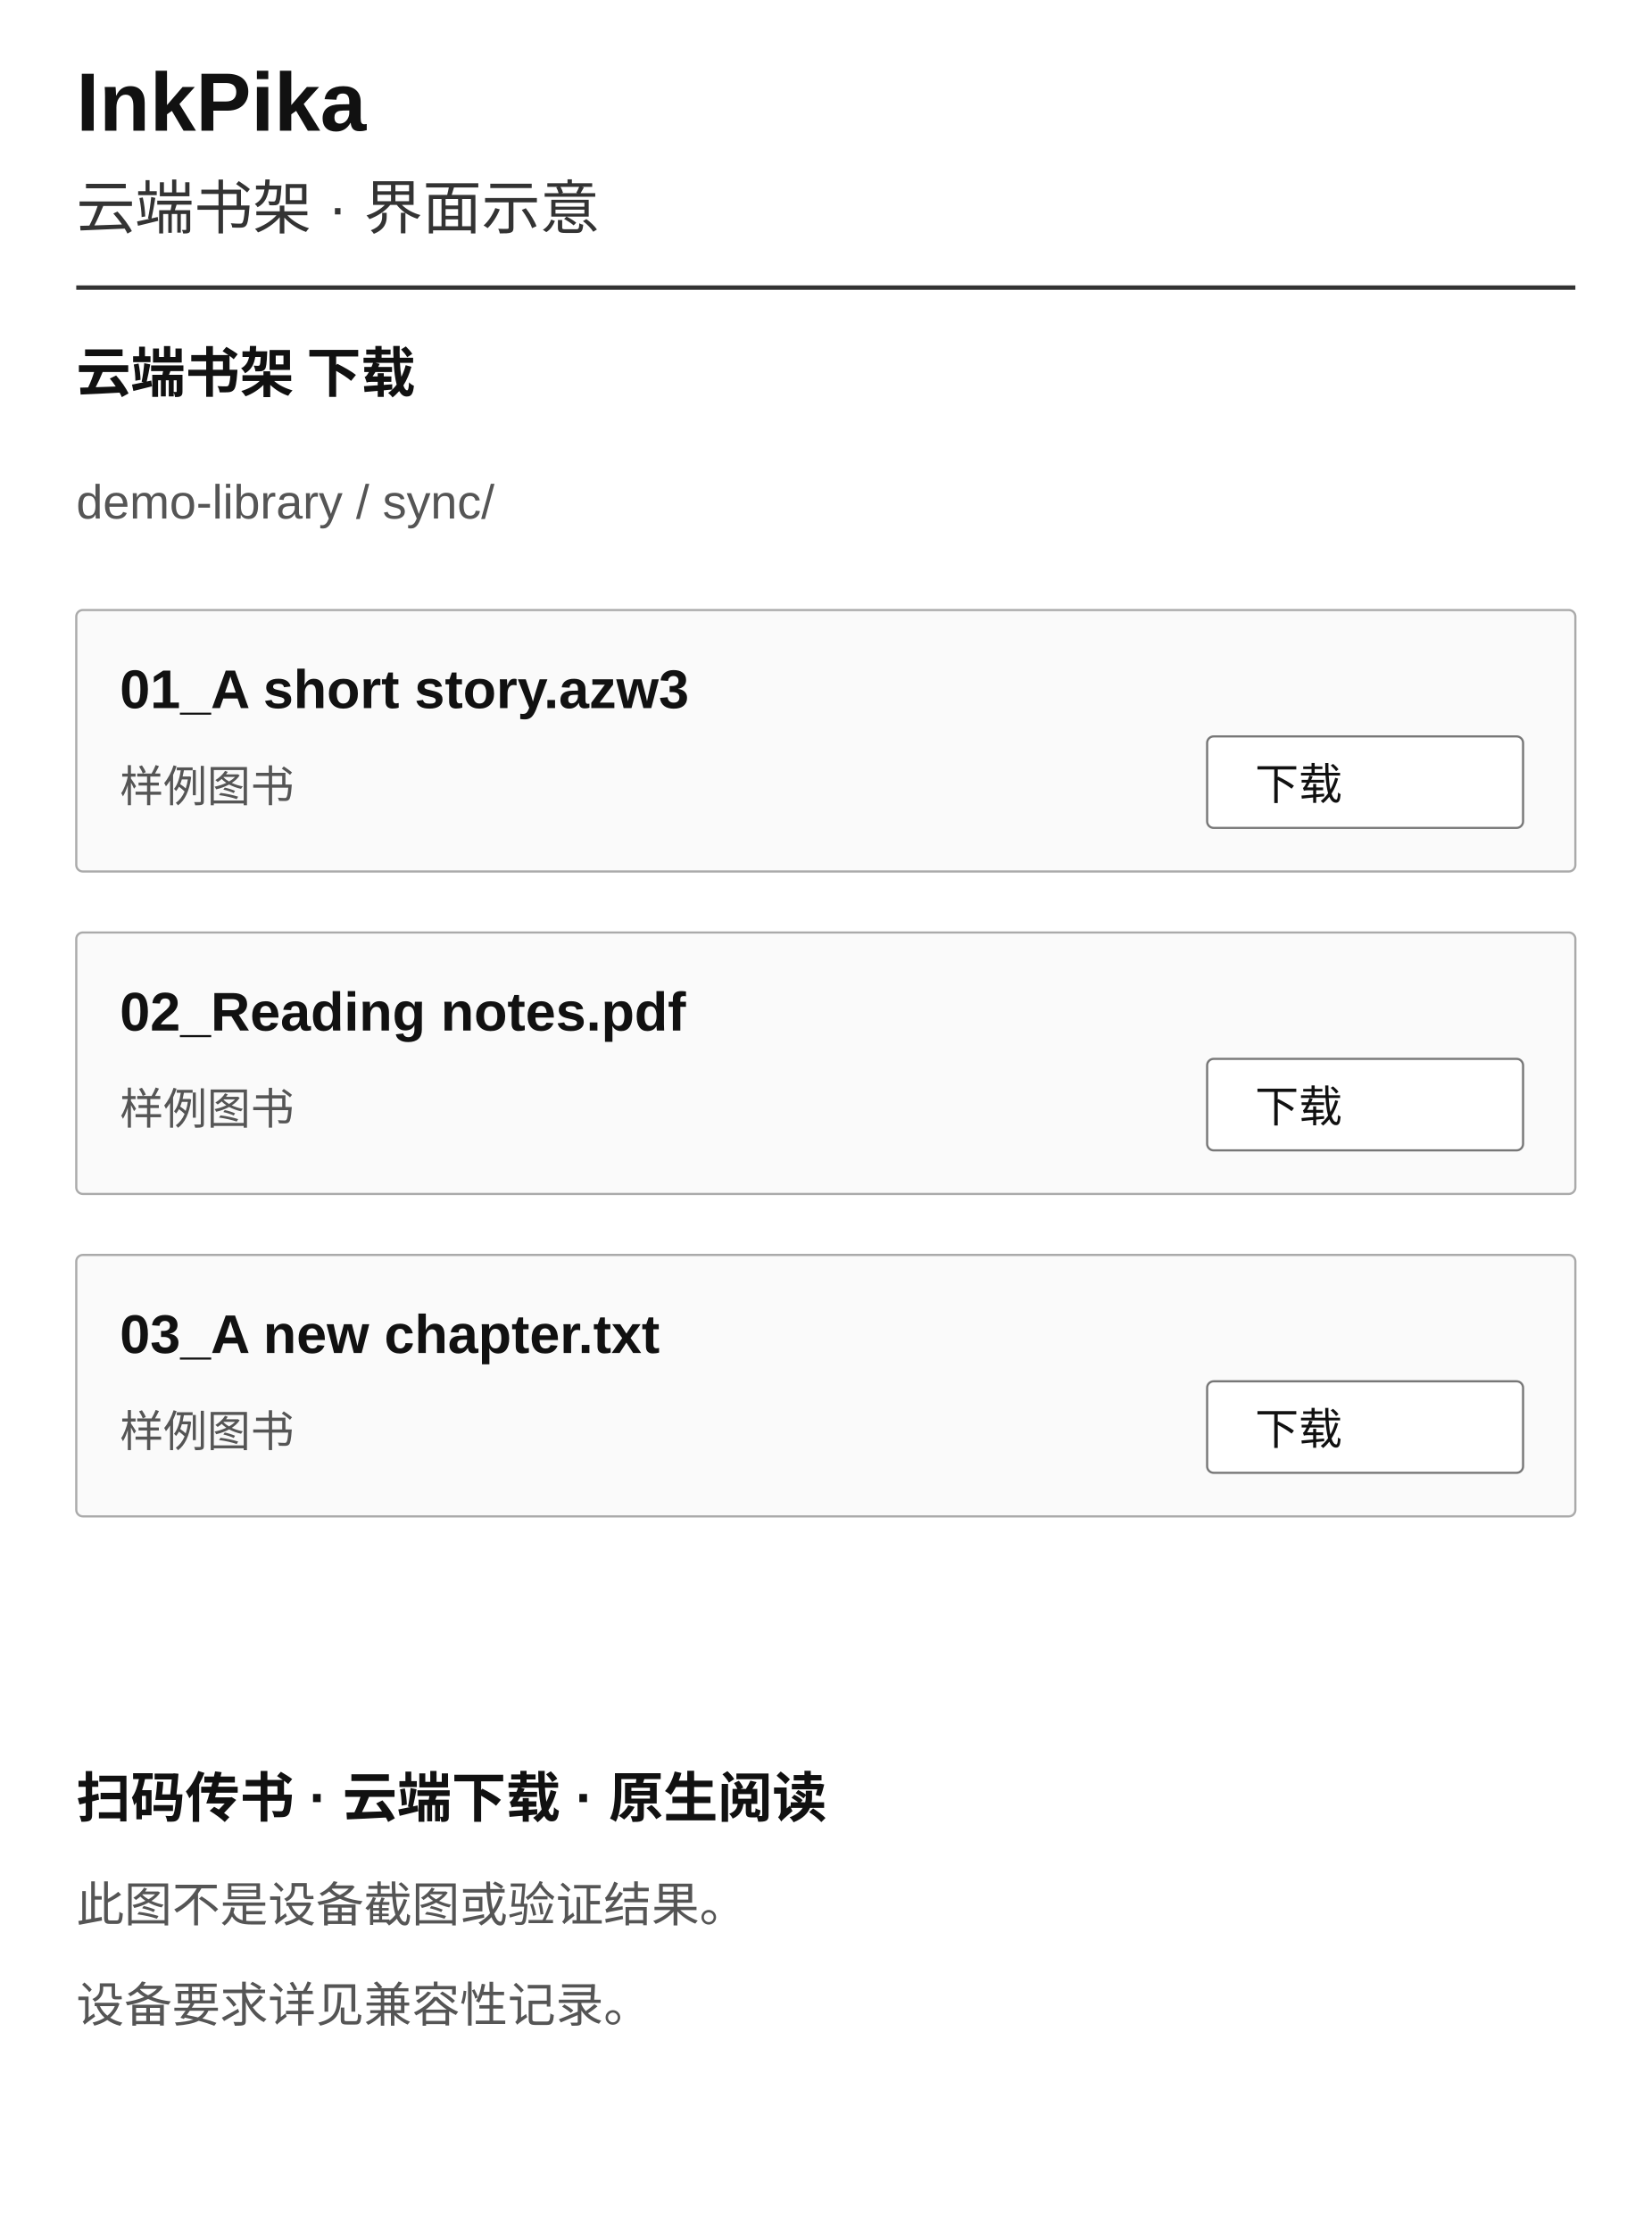
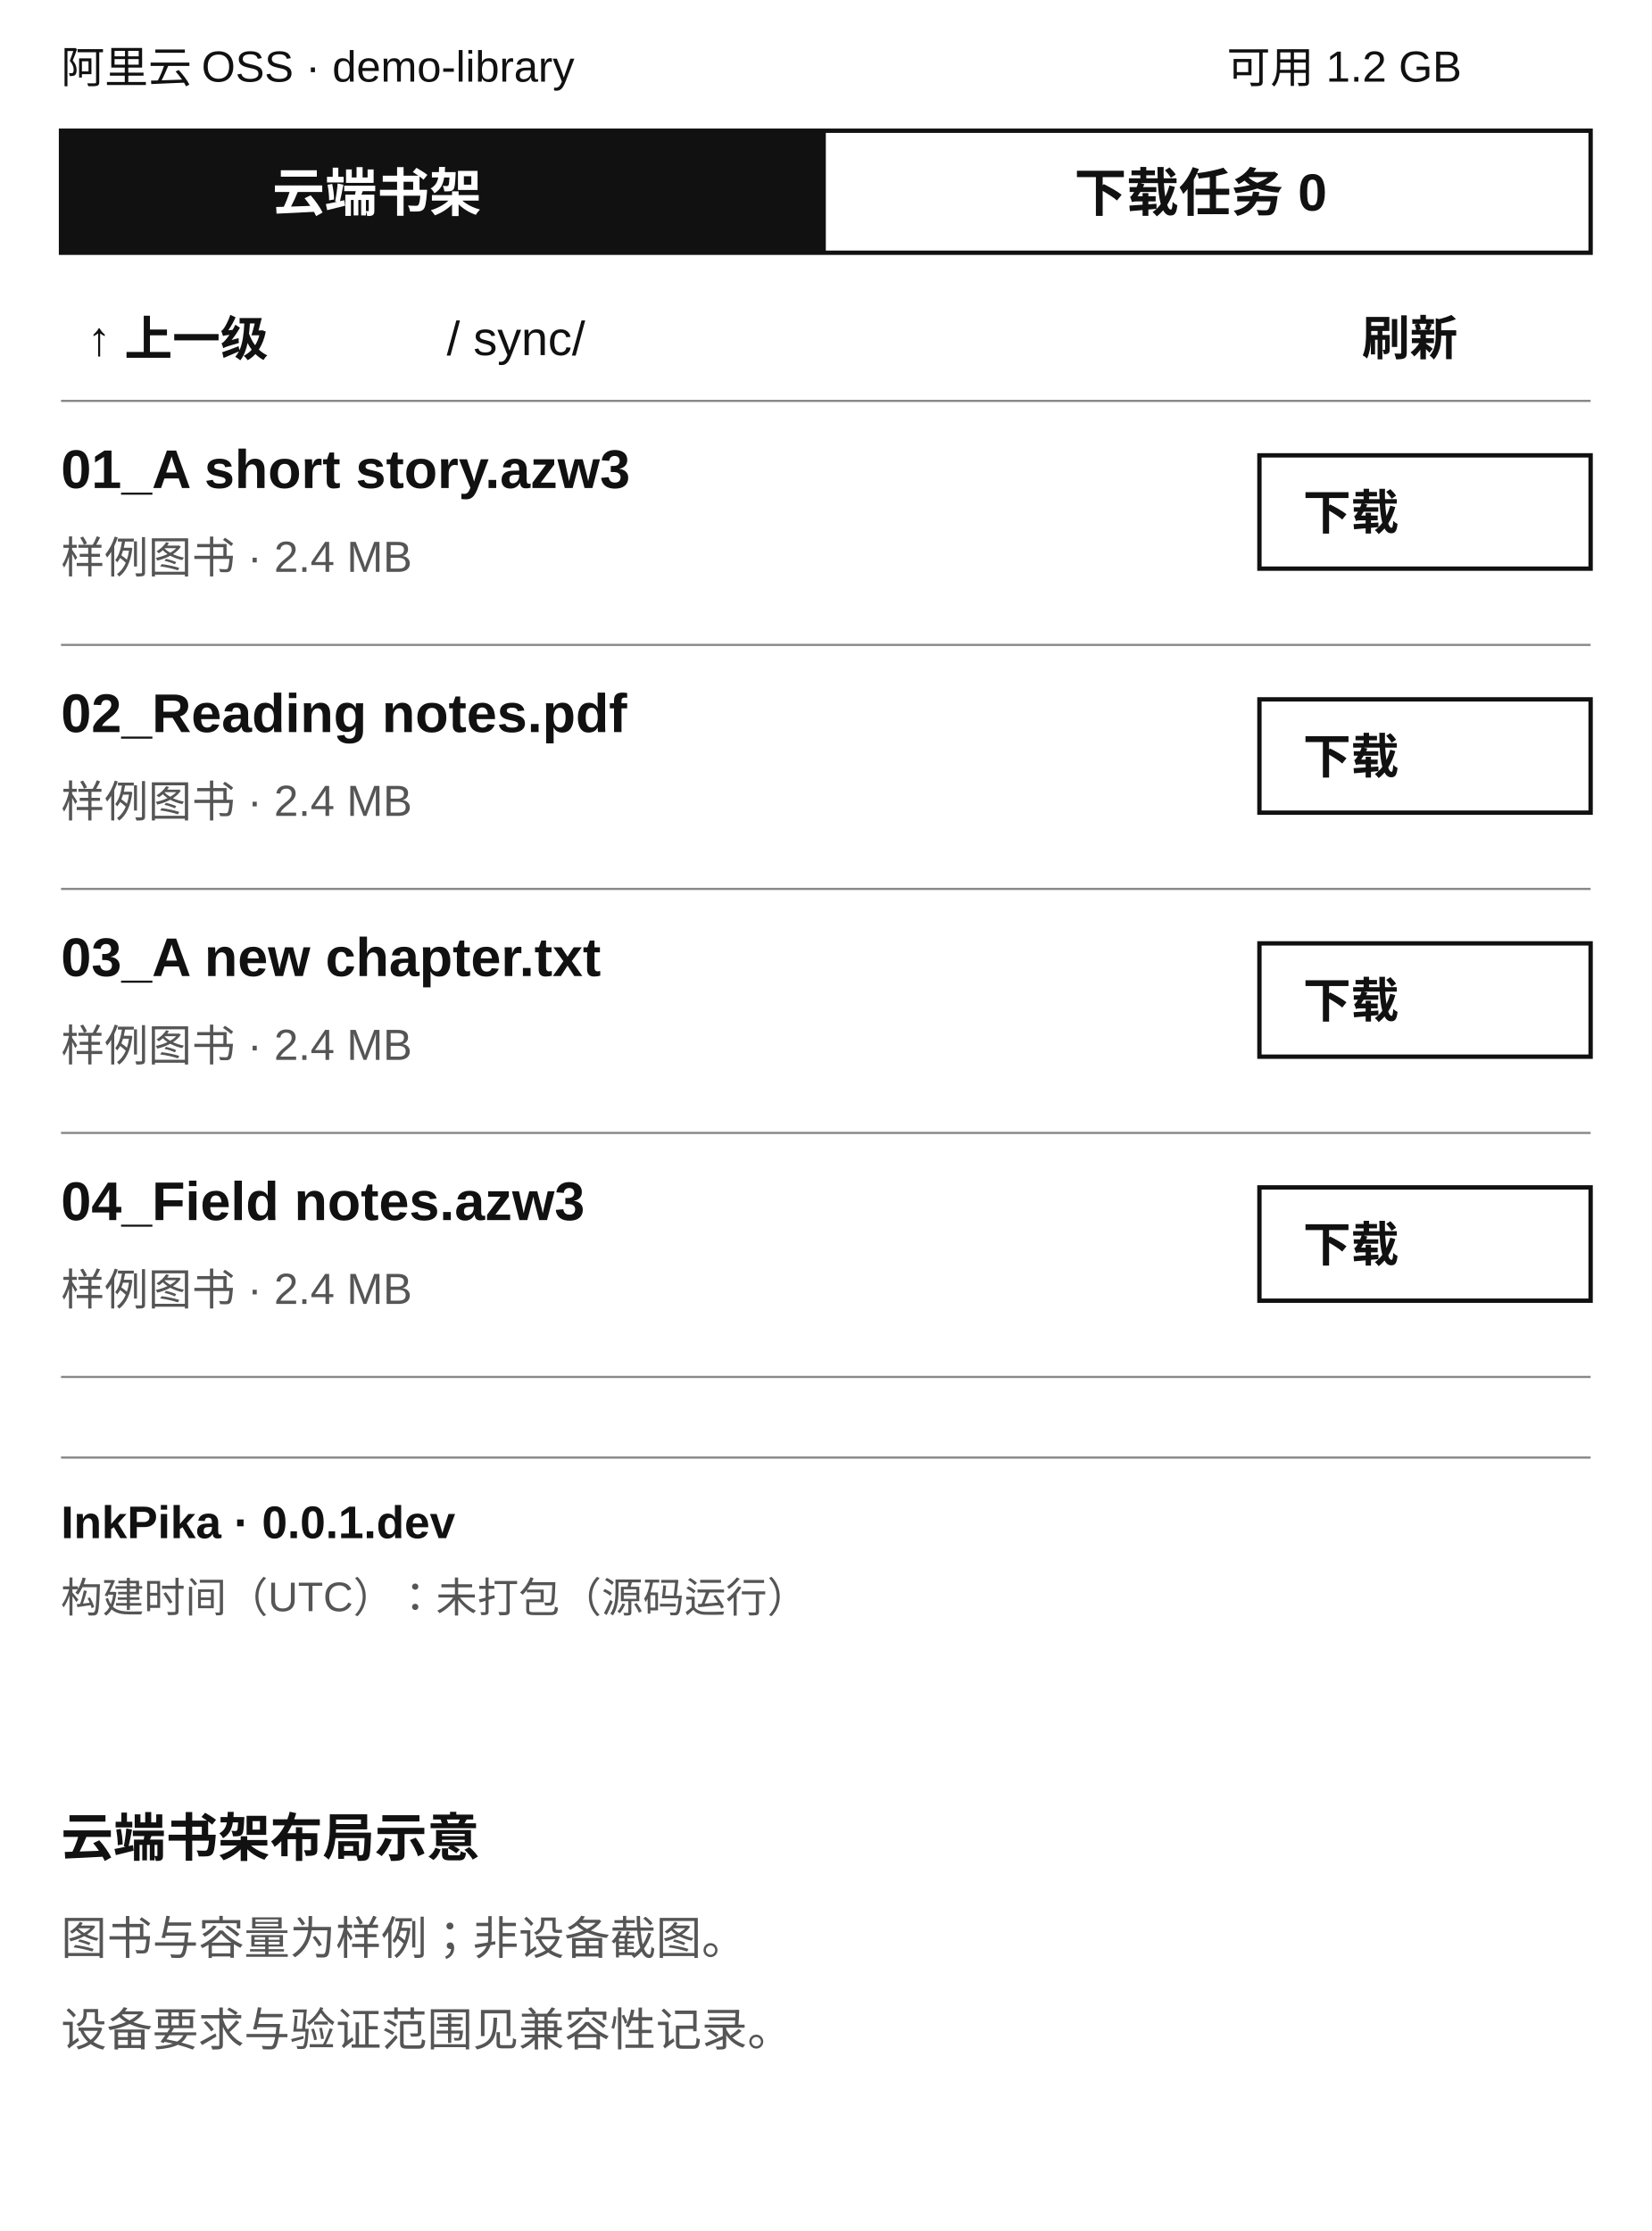
- <svg xmlns="http://www.w3.org/2000/svg" width="758" height="1024" viewBox="0 0 758 1024" role="img" aria-label="InkPika cloud library illustration">
-   <g font-family="Arial, sans-serif">
-     <rect x="0" y="0" width="758" height="1024" rx="0" fill="#fff" stroke="#fff" />
-     <text x="35" y="60" font-size="38" font-weight="700" fill="#111">InkPika</text>
-     <text x="35" y="105" font-size="27" font-weight="400" fill="#333">云端书架 · 界面示意</text>
-     <path d="M35 132H723" stroke="#333" stroke-width="2" />
-     <text x="35" y="180" font-size="25" font-weight="600" fill="#111">云端书架             下载</text>
-     <text x="35" y="238" font-size="22" font-weight="400" fill="#555">demo-library / sync/</text>
-     <rect x="35" y="280" width="688" height="120" rx="3" fill="#fafafa" stroke="#aaa" />
-     <text x="55" y="325" font-size="25" font-weight="600" fill="#111">01_A short story.azw3</text>
-     <text x="55" y="368" font-size="20" font-weight="400" fill="#555">样例图书</text>
-     <rect x="554" y="338" width="145" height="42" rx="3" fill="#fff" stroke="#777" />
-     <text x="576" y="367" font-size="20" font-weight="400" fill="#111">下载</text>
-     <rect x="35" y="428" width="688" height="120" rx="3" fill="#fafafa" stroke="#aaa" />
-     <text x="55" y="473" font-size="25" font-weight="600" fill="#111">02_Reading notes.pdf</text>
-     <text x="55" y="516" font-size="20" font-weight="400" fill="#555">样例图书</text>
-     <rect x="554" y="486" width="145" height="42" rx="3" fill="#fff" stroke="#777" />
-     <text x="576" y="515" font-size="20" font-weight="400" fill="#111">下载</text>
-     <rect x="35" y="576" width="688" height="120" rx="3" fill="#fafafa" stroke="#aaa" />
-     <text x="55" y="621" font-size="25" font-weight="600" fill="#111">03_A new chapter.txt</text>
-     <text x="55" y="664" font-size="20" font-weight="400" fill="#555">样例图书</text>
-     <rect x="554" y="634" width="145" height="42" rx="3" fill="#fff" stroke="#777" />
-     <text x="576" y="663" font-size="20" font-weight="400" fill="#111">下载</text>
-     <text x="35" y="834" font-size="25" font-weight="600" fill="#111">扫码传书 · 云端下载 · 原生阅读</text>
-     <text x="35" y="882" font-size="22" font-weight="400" fill="#555">此图不是设备截图或验证结果。</text>
-     <text x="35" y="928" font-size="22" font-weight="400" fill="#555">设备要求详见兼容性记录。</text>
+ <svg xmlns="http://www.w3.org/2000/svg" width="758" height="1024" viewBox="0 0 758 1024" role="img" aria-label="InkPika 云端书架示意图">
+   <rect width="758" height="1024" fill="#fff" />
+   <g font-family="Arial, sans-serif" fill="#111">
+     <text x="28" y="38" font-size="20" font-weight="400" fill="#111">阿里云 OSS · demo-library</text>
+     <text x="563" y="38" font-size="20" font-weight="400" fill="#111">可用 1.2 GB</text>
+     <rect x="28" y="60" width="702" height="56" fill="#fff" stroke="#111" stroke-width="2" />
+     <rect x="28" y="60" width="351" height="56" fill="#111" />
+     <text x="125" y="97" font-size="24" font-weight="700" fill="#fff">云端书架</text>
+     <text x="493" y="97" font-size="24" font-weight="700" fill="#111">下载任务  0</text>
+     <text x="40" y="163" font-size="22" font-weight="700" fill="#111">↑ 上一级</text>
+     <text x="205" y="163" font-size="22" font-weight="400" fill="#111">/ sync/</text>
+     <text x="625" y="163" font-size="22" font-weight="700" fill="#111">刷新</text>
+     <path d="M28 184H730" stroke="#888" />
+     <text x="28" y="224" font-size="25" font-weight="700" fill="#111">01_A short story.azw3</text>
+     <text x="28" y="263" font-size="20" font-weight="400" fill="#555">样例图书 · 2.4 MB</text>
+     <rect x="578" y="209" width="152" height="52" fill="#fff" stroke="#111" stroke-width="2" />
+     <text x="598" y="243" font-size="22" font-weight="700" fill="#111">下载</text>
+     <path d="M28 296H730" stroke="#888" />
+     <text x="28" y="336" font-size="25" font-weight="700" fill="#111">02_Reading notes.pdf</text>
+     <text x="28" y="375" font-size="20" font-weight="400" fill="#555">样例图书 · 2.4 MB</text>
+     <rect x="578" y="321" width="152" height="52" fill="#fff" stroke="#111" stroke-width="2" />
+     <text x="598" y="355" font-size="22" font-weight="700" fill="#111">下载</text>
+     <path d="M28 408H730" stroke="#888" />
+     <text x="28" y="448" font-size="25" font-weight="700" fill="#111">03_A new chapter.txt</text>
+     <text x="28" y="487" font-size="20" font-weight="400" fill="#555">样例图书 · 2.4 MB</text>
+     <rect x="578" y="433" width="152" height="52" fill="#fff" stroke="#111" stroke-width="2" />
+     <text x="598" y="467" font-size="22" font-weight="700" fill="#111">下载</text>
+     <path d="M28 520H730" stroke="#888" />
+     <text x="28" y="560" font-size="25" font-weight="700" fill="#111">04_Field notes.azw3</text>
+     <text x="28" y="599" font-size="20" font-weight="400" fill="#555">样例图书 · 2.4 MB</text>
+     <rect x="578" y="545" width="152" height="52" fill="#fff" stroke="#111" stroke-width="2" />
+     <text x="598" y="579" font-size="22" font-weight="700" fill="#111">下载</text>
+     <path d="M28 632H730" stroke="#888" />
+     <path d="M28 669H730" stroke="#888" />
+     <text x="28" y="706" font-size="21" font-weight="700" fill="#111">InkPika · 0.0.1.dev</text>
+     <text x="28" y="740" font-size="19" font-weight="400" fill="#555">构建时间（UTC）：未打包（源码运行）</text>
+     <text x="28" y="852" font-size="24" font-weight="700" fill="#111">云端书架布局示意</text>
+     <text x="28" y="897" font-size="21" font-weight="400" fill="#555">图书与容量为样例；非设备截图。</text>
+     <text x="28" y="939" font-size="21" font-weight="400" fill="#555">设备要求与验证范围见兼容性记录。</text>
  </g>
</svg>
